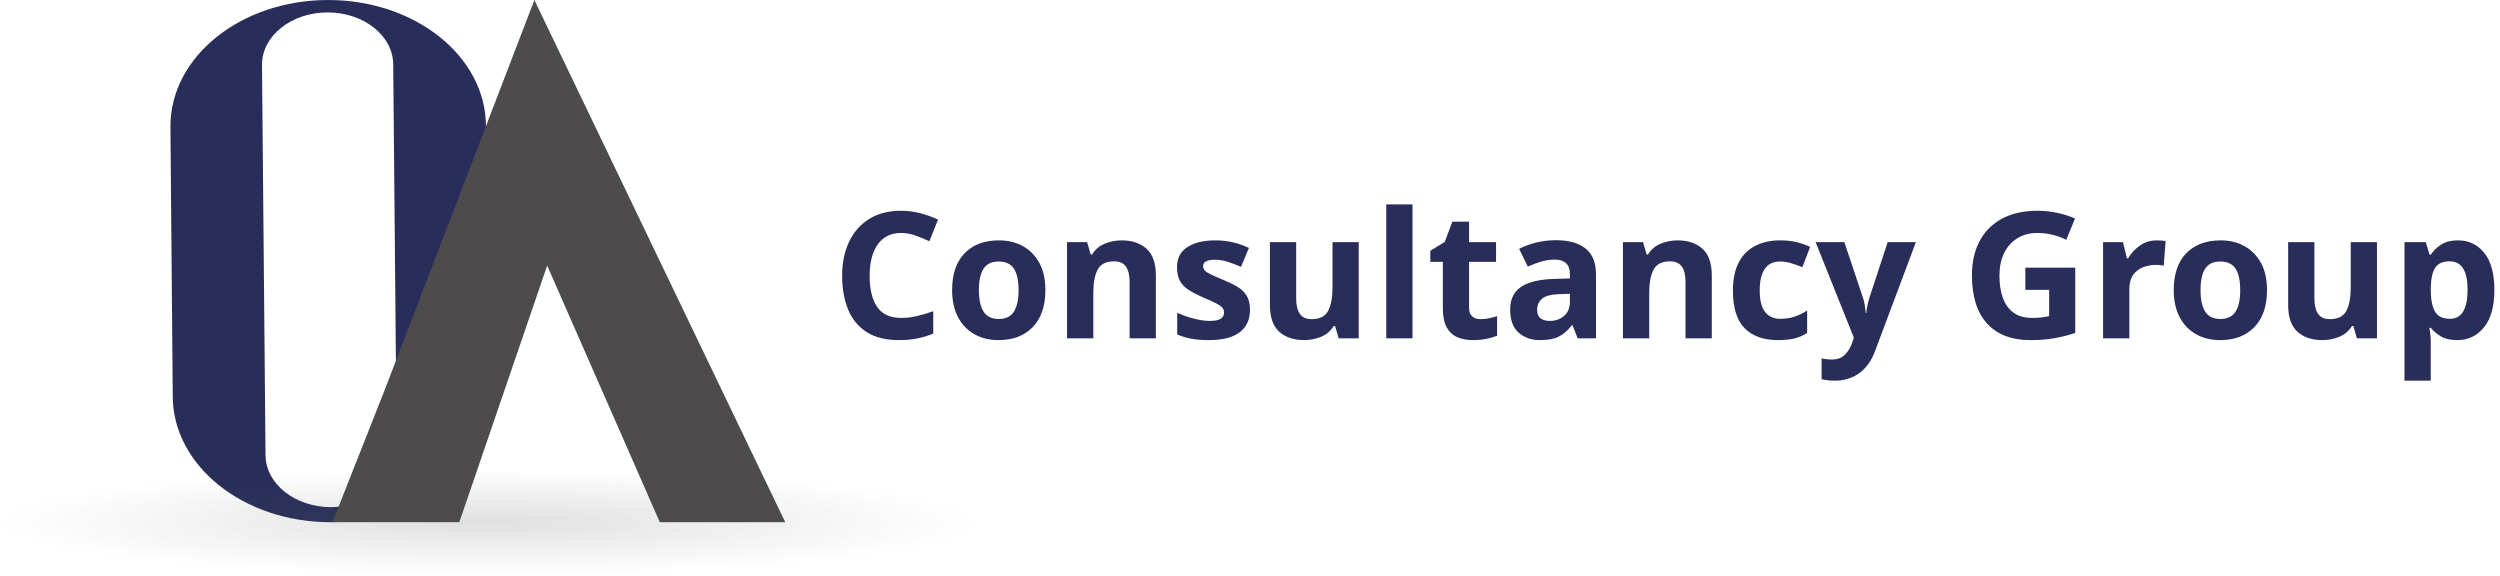
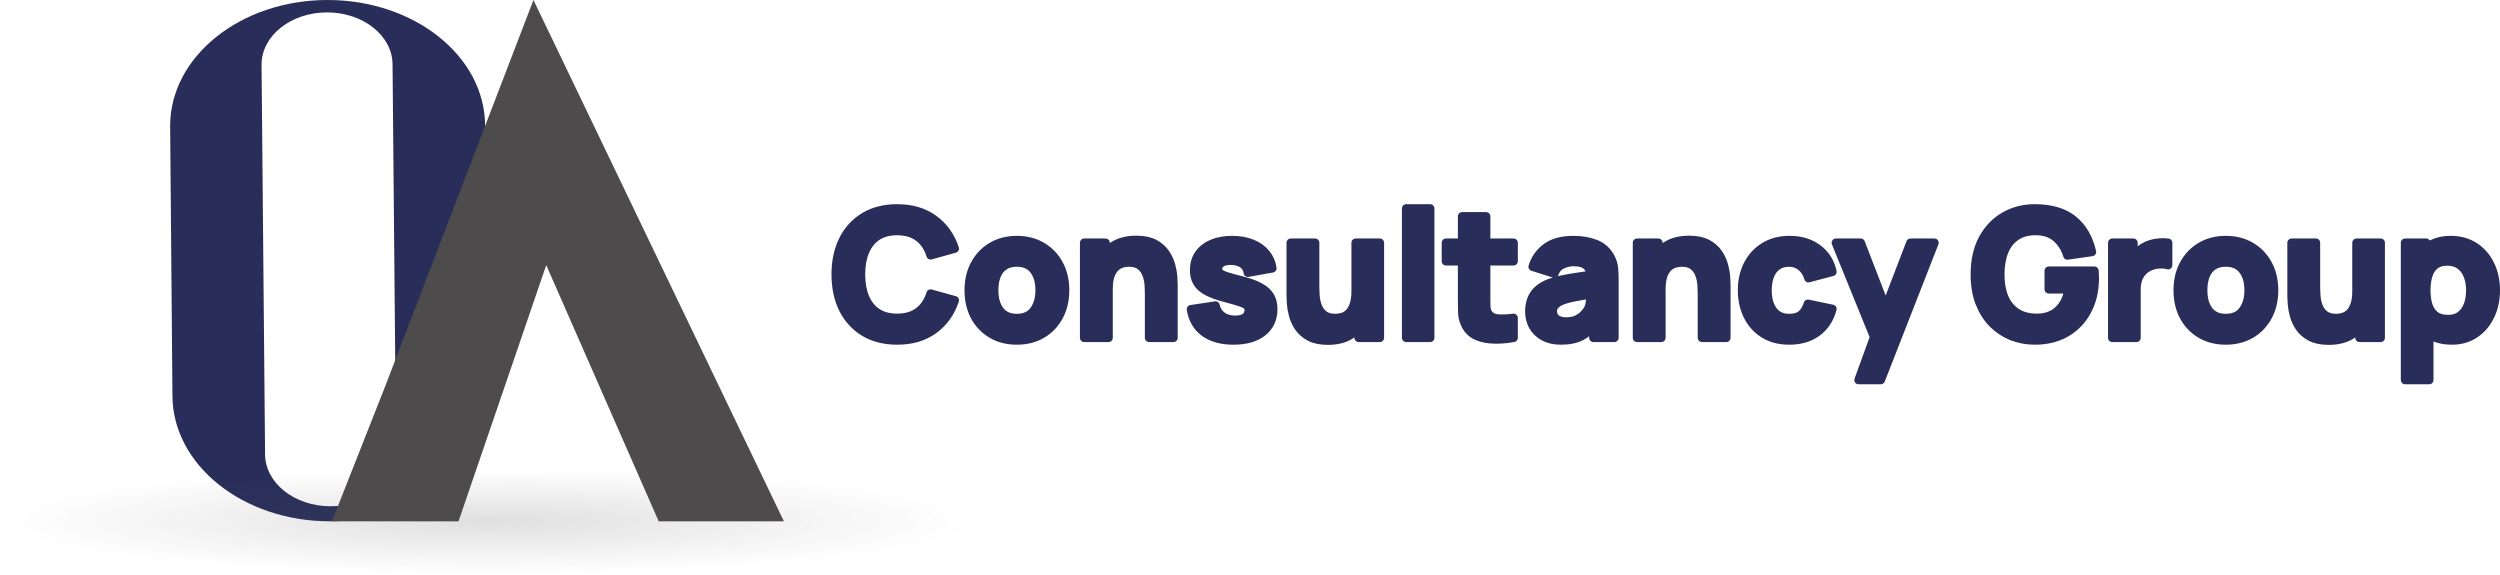
- <svg xmlns="http://www.w3.org/2000/svg" xmlns:xlink="http://www.w3.org/1999/xlink" version="1.1" id="svg132" width="1458.399" height="335.481" viewBox="0 0 1458.399 335.481" xml:space="preserve">
+ <svg xmlns="http://www.w3.org/2000/svg" xmlns:xlink="http://www.w3.org/1999/xlink" version="1.1" id="svg132" width="1460.899" height="335.481" viewBox="0 0 1460.899 335.481" xml:space="preserve">
  <defs id="defs136">
    <linearGradient id="linearGradient2327">
      <stop style="stop-color:#555659;stop-opacity:0.597;" offset="0" id="stop2323" />
      <stop style="stop-color:#555659;stop-opacity:0;" offset="1" id="stop2325" />
    </linearGradient>
    <rect x="-1513.952" y="383.839" width="1372.688" height="567.91" id="rect380" />
    <radialGradient xlink:href="#linearGradient2327" id="radialGradient382" gradientUnits="userSpaceOnUse" gradientTransform="matrix(1.317678,0,0,0.1426963,-610.1847,2562.379)" cx="-4979.196" cy="1720.498" fx="-4979.196" fy="1720.498" r="216.152" />
  </defs>
  <g id="layer2" transform="translate(7455.977,-2503.251)">
    <path id="path370" style="fill:#282e59;fill-opacity:1;stroke-width:5;stroke-linecap:round;stroke-linejoin:round" d="m -7264.528,2503.251 a 92.024,73.629 0 0 0 -92.024,73.627 l 1.346,157.383 a 92.024,73.629 0 0 0 92.024,73.627 92.024,73.629 0 0 0 92.024,-73.627 l -1.346,-157.383 a 92.024,73.629 0 0 0 -92.024,-73.627 z m -0.334,7.246 a 38.274,30.502 0 0 1 38.276,30.504 l 2.056,227.594 a 38.274,30.502 0 0 1 -38.276,30.499 38.274,30.502 0 0 1 -38.272,-30.499 l -2.056,-227.594 a 38.274,30.502 0 0 1 38.272,-30.504 z" />
    <ellipse style="opacity:0.312;fill:url(#radialGradient382);fill-opacity:1;stroke-width:5;stroke-linecap:round;stroke-linejoin:round" id="ellipse372" cx="-7171.159" cy="2807.888" rx="284.819" ry="30.844" />
  </g>
  <g id="layer1" transform="translate(7455.977,-2503.251)">
    <path id="path374" style="fill:#4d4b4b;fill-opacity:1;stroke-width:5;stroke-linecap:round;stroke-linejoin:round" d="m -7144.243,2503.251 -86.984,226.611 -30.791,78.025 h 72.355 1.633 l 51.254,-149.705 65.707,149.705 h 73.172 z" />
-     <text xml:space="preserve" id="text378" style="font-style:normal;font-variant:normal;font-weight:800;font-stretch:normal;font-size:96px;font-family:Manrope;-inkscape-font-specification:'Manrope, Ultra-Bold';font-variant-ligatures:normal;font-variant-caps:normal;font-variant-numeric:normal;font-variant-east-asian:normal;white-space:pre;shape-inside:url(#rect380);display:inline;fill:#282e59;fill-opacity:1;stroke-width:4.668;stroke-linecap:round;stroke-linejoin:round" transform="matrix(1.07105,0,0,1.07105,-5349.155,2196.438)">
-       <tspan x="-1513.951" y="470.754" id="tspan2880">Consultancy Group</tspan>
-     </text>
+     <g aria-label="Consultancy Group" transform="matrix(1.07105,0,0,1.07105,-5349.155,2196.438)" id="text378" style="font-weight:800;font-size:96px;font-family:Manrope;-inkscape-font-specification:'Manrope, Ultra-Bold';white-space:pre;shape-inside:url(#rect380);display:inline;fill:#282e59;stroke:#282e59;stroke-width:4.668;stroke-linecap:round;stroke-linejoin:round">
+       <path id="path7570" d="m -1477.567,400.194 c -6.912,0 -12.88,1.504 -17.904,4.511 -4.992,3.008 -8.849,7.217 -11.569,12.625 -2.688,5.408 -4.032,11.697 -4.032,18.865 0,7.168 1.344,13.455 4.032,18.863 2.72,5.408 6.577,9.617 11.569,12.625 5.024,3.008 10.992,4.511 17.904,4.511 7.936,0 14.592,-1.967 19.968,-5.903 5.408,-3.936 9.215,-9.265 11.423,-15.985 l -13.152,-3.647 c -1.28,4.16 -3.439,7.407 -6.479,9.743 -3.04,2.336 -6.96,3.505 -11.76,3.505 -4.384,0 -8.048,-0.977 -10.992,-2.929 -2.912,-1.952 -5.104,-4.703 -6.576,-8.255 -1.472,-3.552 -2.208,-7.728 -2.208,-12.528 0,-4.8 0.736,-8.976 2.208,-12.528 1.472,-3.552 3.664,-6.305 6.576,-8.257 2.944,-1.952 6.608,-2.929 10.992,-2.929 4.8,0 8.72,1.169 11.76,3.505 3.04,2.304 5.199,5.551 6.479,9.743 l 13.152,-3.647 c -2.208,-6.72 -6.015,-12.048 -11.423,-15.984 -5.376,-3.936 -12.032,-5.905 -19.968,-5.905 z m 277.726,0 v 70.561 h 13.057 v -70.561 z m 342.911,0 c -6.016,0 -11.503,1.407 -16.463,4.223 -4.928,2.816 -8.864,6.913 -11.808,12.289 -2.912,5.344 -4.369,11.84 -4.369,19.488 0,5.856 0.865,11.024 2.593,15.504 1.76,4.48 4.144,8.239 7.152,11.279 3.04,3.04 6.528,5.345 10.464,6.913 3.936,1.536 8.079,2.303 12.431,2.303 6.656,0 12.433,-1.44 17.329,-4.32 4.896,-2.912 8.687,-6.928 11.375,-12.048 2.688,-5.12 4.032,-10.992 4.032,-17.616 0,-0.16 -0.015,-0.768 -0.047,-1.824 -0.032,-1.056 -0.08,-1.792 -0.144,-2.208 h -24.864 v 10.081 h 10.943 c -0.704,3.648 -1.888,6.64 -3.552,8.976 -1.664,2.336 -3.712,4.047 -6.144,5.135 -2.4,1.088 -5.088,1.601 -8.064,1.537 -4.384,-0.064 -8.031,-1.073 -10.943,-3.025 -2.912,-1.952 -5.106,-4.688 -6.578,-8.208 -1.44,-3.52 -2.159,-7.679 -2.159,-12.479 0,-4.8 0.719,-8.993 2.159,-12.577 1.472,-3.584 3.666,-6.352 6.578,-8.304 2.912,-1.952 6.559,-2.896 10.943,-2.832 4.416,0.032 8.032,1.264 10.848,3.696 2.848,2.4 4.896,5.616 6.144,9.648 l 13.345,-1.92 c -1.728,-7.552 -5.137,-13.391 -10.225,-17.519 -5.088,-4.128 -12.08,-6.193 -20.976,-6.193 z m -312.383,4.32 v 14.401 h -8.832 v 10.079 h 8.832 v 19.777 c 0,3.104 0.033,5.888 0.097,8.352 0.064,2.432 0.735,4.831 2.015,7.199 1.408,2.528 3.457,4.368 6.145,5.52 2.72,1.12 5.79,1.712 9.214,1.776 3.456,0.096 6.976,-0.191 10.56,-0.863 v -10.848 c -3.072,0.416 -5.871,0.543 -8.399,0.383 -2.528,-0.16 -4.368,-1.152 -5.52,-2.976 -0.608,-0.96 -0.945,-2.239 -1.008,-3.839 -0.032,-1.632 -0.047,-3.457 -0.047,-5.473 v -19.009 h 14.975 v -10.079 h -14.975 v -14.401 z m -177.792,12.863 c -5.088,0 -9.312,1.105 -12.672,3.313 -1.562,1.036 -2.933,2.229 -4.129,3.569 v -5.345 h -11.616 v 51.84 h 13.248 v -26.305 c 0,-3.232 0.352,-5.824 1.056,-7.776 0.736,-1.952 1.665,-3.425 2.784,-4.417 1.12,-1.024 2.32,-1.712 3.6,-2.064 1.28,-0.352 2.48,-0.527 3.6,-0.527 2.784,0 4.93,0.623 6.434,1.871 1.536,1.248 2.639,2.801 3.312,4.657 0.672,1.856 1.072,3.711 1.2,5.567 0.128,1.824 0.191,3.327 0.191,4.511 v 24.481 h 13.248 V 441.666 c 0,-0.864 -0.063,-2.239 -0.192,-4.127 -0.128,-1.888 -0.497,-3.968 -1.105,-6.24 -0.608,-2.304 -1.631,-4.513 -3.071,-6.625 -1.408,-2.112 -3.392,-3.856 -5.952,-5.232 -2.56,-1.376 -5.873,-2.064 -9.937,-2.064 z m 301.631,0 c -5.088,0 -9.312,1.105 -12.672,3.313 -1.562,1.036 -2.933,2.229 -4.128,3.569 v -5.345 h -11.616 v 51.84 h 13.248 v -26.305 c 0,-3.232 0.352,-5.824 1.056,-7.776 0.736,-1.952 1.665,-3.425 2.785,-4.417 1.12,-1.024 2.32,-1.712 3.6,-2.064 1.28,-0.352 2.48,-0.527 3.6,-0.527 2.784,0 4.929,0.623 6.434,1.871 1.536,1.248 2.64,2.801 3.312,4.657 0.672,1.856 1.072,3.711 1.2,5.567 0.128,1.824 0.192,3.327 0.192,4.511 v 24.481 h 13.248 V 441.666 c 0,-0.864 -0.063,-2.239 -0.191,-4.127 -0.128,-1.888 -0.497,-3.968 -1.105,-6.24 -0.608,-2.304 -1.631,-4.513 -3.071,-6.625 -1.408,-2.112 -3.392,-3.856 -5.952,-5.232 -2.56,-1.376 -5.873,-2.064 -9.937,-2.064 z m -366.815,0.097 c -5.12,0 -9.648,1.152 -13.584,3.456 -3.936,2.304 -7.026,5.52 -9.265,9.648 -2.24,4.096 -3.359,8.849 -3.359,14.257 0,5.344 1.088,10.079 3.264,14.207 2.208,4.096 5.28,7.312 9.216,9.648 3.936,2.336 8.512,3.503 13.728,3.503 5.184,0 9.744,-1.152 13.68,-3.456 3.968,-2.336 7.056,-5.552 9.264,-9.648 2.24,-4.128 3.359,-8.879 3.359,-14.255 0,-5.344 -1.104,-10.064 -3.312,-14.16 -2.208,-4.128 -5.296,-7.36 -9.264,-9.696 -3.936,-2.336 -8.512,-3.505 -13.728,-3.505 z m 117.408,0 c -4.192,0 -7.841,0.673 -10.945,2.017 -3.072,1.312 -5.456,3.2 -7.152,5.664 -1.696,2.432 -2.544,5.312 -2.544,8.64 0,2.656 0.559,4.927 1.679,6.815 1.12,1.856 2.945,3.456 5.473,4.8 2.528,1.344 5.904,2.561 10.128,3.649 3.744,0.992 6.495,1.792 8.255,2.4 1.792,0.608 2.945,1.233 3.457,1.873 0.512,0.608 0.768,1.423 0.768,2.447 0,1.632 -0.64,2.912 -1.92,3.84 -1.28,0.896 -3.104,1.344 -5.473,1.344 -2.88,0 -5.264,-0.688 -7.152,-2.064 -1.856,-1.376 -3.056,-3.279 -3.6,-5.711 l -13.345,2.015 c 0.864,5.408 3.296,9.601 7.296,12.577 4.032,2.944 9.313,4.415 15.841,4.415 6.784,0 12.096,-1.519 15.936,-4.559 3.84,-3.04 5.759,-7.216 5.759,-12.528 0,-2.688 -0.544,-4.978 -1.632,-6.866 -1.088,-1.92 -2.832,-3.55 -5.232,-4.894 -2.368,-1.376 -5.519,-2.578 -9.455,-3.602 -4.032,-1.024 -7.041,-1.855 -9.025,-2.495 -1.952,-0.64 -3.248,-1.265 -3.888,-1.873 -0.608,-0.608 -0.912,-1.36 -0.912,-2.256 0,-1.504 0.721,-2.656 2.161,-3.456 1.472,-0.8 3.406,-1.121 5.806,-0.961 2.464,0.192 4.417,0.849 5.857,1.969 1.44,1.12 2.272,2.639 2.496,4.559 l 13.343,-2.4 c -0.448,-3.136 -1.648,-5.856 -3.6,-8.16 -1.92,-2.304 -4.448,-4.079 -7.584,-5.327 -3.136,-1.248 -6.735,-1.873 -10.799,-1.873 z m 186.238,0 c -6.24,0 -11.168,1.344 -14.784,4.032 -3.616,2.688 -6.081,6.176 -7.393,10.464 l 11.809,3.744 c 0.832,-2.368 2.287,-4.016 4.367,-4.944 2.08,-0.928 4.08,-1.391 6,-1.391 3.456,0 5.921,0.719 7.393,2.159 1.155,1.13 1.85,2.77 2.099,4.905 -2.117,0.321 -4.373,0.662 -6.275,0.952 -3.36,0.48 -6.369,0.991 -9.025,1.535 -2.656,0.544 -4.944,1.169 -6.864,1.873 -2.784,1.024 -5.008,2.303 -6.672,3.839 -1.632,1.504 -2.814,3.248 -3.55,5.232 -0.736,1.984 -1.105,4.178 -1.105,6.578 0,2.88 0.656,5.52 1.968,7.92 1.344,2.368 3.297,4.271 5.857,5.711 2.592,1.408 5.743,2.112 9.455,2.112 4.48,0 8.177,-0.767 11.089,-2.303 2.322,-1.237 4.512,-3.081 6.576,-5.513 v 6.377 h 11.423 v -31.681 c 0,-2.368 -0.096,-4.512 -0.288,-6.432 -0.192,-1.92 -0.8,-3.841 -1.824,-5.761 -1.824,-3.456 -4.512,-5.888 -8.064,-7.296 -3.552,-1.408 -7.616,-2.112 -12.192,-2.112 z m 117.984,0 c -5.28,0 -9.856,1.184 -13.728,3.552 -3.872,2.368 -6.881,5.615 -9.025,9.743 -2.112,4.128 -3.167,8.817 -3.167,14.065 0,5.184 1.025,9.839 3.073,13.967 2.048,4.128 4.992,7.393 8.832,9.793 3.84,2.4 8.448,3.6 13.824,3.6 6.016,0 11.071,-1.488 15.167,-4.464 4.096,-2.976 6.882,-7.215 8.354,-12.719 l -13.345,-2.785 c -0.768,2.496 -1.92,4.417 -3.456,5.761 -1.536,1.344 -3.776,2.015 -6.72,2.015 -3.936,0 -6.912,-1.392 -8.928,-4.176 -1.984,-2.816 -2.976,-6.479 -2.976,-10.991 0,-2.88 0.415,-5.456 1.247,-7.728 0.832,-2.304 2.128,-4.113 3.888,-5.425 1.76,-1.344 4.017,-2.015 6.769,-2.015 2.4,0 4.544,0.752 6.432,2.256 1.92,1.504 3.264,3.6 4.032,6.288 l 13.057,-3.456 c -1.152,-5.344 -3.809,-9.553 -7.969,-12.625 -4.128,-3.104 -9.248,-4.656 -15.36,-4.656 z m 237.984,0 c -5.12,0 -9.648,1.152 -13.584,3.456 -3.936,2.304 -7.026,5.52 -9.266,9.648 -2.24,4.096 -3.359,8.849 -3.359,14.257 0,5.344 1.088,10.079 3.264,14.207 2.208,4.096 5.28,7.312 9.216,9.648 3.936,2.336 8.512,3.503 13.728,3.503 5.184,0 9.744,-1.152 13.68,-3.456 3.968,-2.336 7.056,-5.552 9.264,-9.648 2.24,-4.128 3.359,-8.879 3.359,-14.255 0,-5.344 -1.104,-10.064 -3.312,-14.16 -2.208,-4.128 -5.296,-7.36 -9.264,-9.696 -3.936,-2.336 -8.512,-3.505 -13.728,-3.505 z m 122.687,0 c -4.928,0 -9.071,1.2 -12.431,3.6 -0.313,0.224 -0.613,0.463 -0.912,0.702 v -2.861 h -11.521 v 74.879 h 13.153 v -24.866 c 3.365,2.168 7.487,3.266 12.384,3.266 4.768,0 8.944,-1.2 12.528,-3.6 3.584,-2.4 6.368,-5.665 8.352,-9.793 2.016,-4.128 3.023,-8.783 3.023,-13.967 0,-5.28 -1.025,-9.969 -3.073,-14.065 -2.016,-4.128 -4.863,-7.375 -8.543,-9.743 -3.68,-2.368 -8,-3.552 -12.96,-3.552 z m -156.527,1.273 c -0.784,-0.016 -1.568,0.007 -2.352,0.071 -1.568,0.096 -3.089,0.367 -4.561,0.815 -1.472,0.416 -2.831,1.008 -4.079,1.776 -1.632,0.96 -3.009,2.177 -4.129,3.649 -0.531,0.698 -1.008,1.436 -1.439,2.207 v -8.35 h -11.521 v 51.84 h 13.153 V 444.259 c 0,-1.984 0.271,-3.76 0.815,-5.328 0.544,-1.6 1.344,-2.977 2.4,-4.129 1.056,-1.184 2.352,-2.128 3.888,-2.832 1.536,-0.736 3.249,-1.167 5.137,-1.295 1.92,-0.16 3.6,-0.018 5.04,0.43 v -12.191 c -0.784,-0.096 -1.568,-0.152 -2.352,-0.168 z m -476.303,0.168 v 29.088 c 0,0.864 0.063,2.241 0.192,4.129 0.128,1.888 0.495,3.984 1.103,6.288 0.608,2.272 1.617,4.464 3.025,6.576 1.44,2.112 3.439,3.856 6,5.232 2.56,1.376 5.873,2.064 9.937,2.064 5.088,0 9.295,-1.104 12.623,-3.312 1.583,-1.04 2.97,-2.24 4.176,-3.585 v 5.361 h 11.521 v -51.84 h -13.153 v 26.303 c 0,3.2 -0.367,5.792 -1.103,7.776 -0.704,1.952 -1.615,3.44 -2.735,4.464 -1.12,0.992 -2.321,1.665 -3.602,2.017 -1.28,0.352 -2.48,0.527 -3.6,0.527 -2.784,0 -4.943,-0.623 -6.479,-1.871 -1.504,-1.248 -2.592,-2.8 -3.264,-4.656 -0.672,-1.856 -1.072,-3.696 -1.2,-5.52 -0.128,-1.856 -0.192,-3.377 -0.192,-4.561 v -24.479 z m 297.406,0 20.911,51.43 -8.527,23.449 h 12.098 l 29.279,-74.879 h -13.057 l -13.54,35.273 -13.627,-35.273 z m 248.641,0 v 29.088 c 0,0.864 0.064,2.241 0.191,4.129 0.128,1.888 0.495,3.984 1.103,6.288 0.608,2.272 1.617,4.464 3.025,6.576 1.44,2.112 3.44,3.856 6,5.232 2.56,1.376 5.873,2.064 9.937,2.064 5.088,0 9.295,-1.104 12.623,-3.312 1.583,-1.04 2.97,-2.24 4.176,-3.585 v 5.361 h 11.521 v -51.84 h -13.153 v 26.303 c 0,3.2 -0.367,5.792 -1.103,7.776 -0.704,1.952 -1.615,3.44 -2.735,4.464 -1.12,0.992 -2.32,1.665 -3.6,2.017 -1.28,0.352 -2.482,0.527 -3.602,0.527 -2.784,0 -4.943,-0.623 -6.479,-1.871 -1.504,-1.248 -2.592,-2.8 -3.264,-4.656 -0.672,-1.856 -1.072,-3.696 -1.2,-5.52 -0.128,-1.856 -0.191,-3.377 -0.191,-4.561 v -24.479 z m 84.863,10.175 c 2.912,0 5.296,0.719 7.152,2.159 1.888,1.408 3.28,3.313 4.176,5.713 0.896,2.368 1.344,4.992 1.344,7.872 0,2.912 -0.431,5.567 -1.295,7.967 -0.864,2.368 -2.192,4.256 -3.984,5.664 -1.792,1.408 -4.097,2.112 -6.913,2.112 -2.912,0 -5.248,-0.656 -7.008,-1.968 -1.728,-1.312 -2.976,-3.152 -3.744,-5.52 -0.768,-2.368 -1.151,-5.119 -1.151,-8.255 0,-3.136 0.383,-5.889 1.151,-8.257 0.768,-2.368 1.985,-4.208 3.649,-5.52 1.696,-1.312 3.903,-1.968 6.623,-1.968 z m -780.382,0.576 c 4.128,0 7.231,1.377 9.311,4.129 2.112,2.752 3.167,6.432 3.167,11.04 0,4.448 -1.038,8.095 -3.118,10.943 -2.048,2.816 -5.168,4.223 -9.36,4.223 -4.064,0 -7.152,-1.359 -9.264,-4.079 -2.08,-2.752 -3.12,-6.447 -3.12,-11.087 0,-3.008 0.431,-5.65 1.295,-7.922 0.896,-2.272 2.257,-4.047 4.081,-5.327 1.824,-1.28 4.16,-1.92 7.008,-1.92 z m 659.615,0 c 4.128,0 7.231,1.377 9.311,4.129 2.112,2.752 3.169,6.432 3.169,11.04 0,4.448 -1.04,8.095 -3.12,10.943 -2.048,2.816 -5.168,4.223 -9.36,4.223 -4.064,0 -7.152,-1.359 -9.264,-4.079 -2.08,-2.752 -3.12,-6.447 -3.12,-11.087 0,-3.008 0.431,-5.65 1.295,-7.922 0.896,-2.272 2.257,-4.047 4.081,-5.327 1.824,-1.28 4.16,-1.92 7.008,-1.92 z m -346.597,17.358 c -0.03,0.922 -0.076,1.923 -0.155,3.089 -0.096,1.856 -0.48,3.488 -1.153,4.896 -0.352,0.736 -1.023,1.647 -2.015,2.735 -0.96,1.088 -2.273,2.065 -3.937,2.929 -1.632,0.832 -3.647,1.247 -6.047,1.247 -1.504,0 -2.8,-0.223 -3.888,-0.671 -1.088,-0.448 -1.936,-1.088 -2.544,-1.92 -0.576,-0.864 -0.864,-1.889 -0.864,-3.073 0,-0.864 0.175,-1.648 0.527,-2.352 0.384,-0.704 0.961,-1.342 1.729,-1.918 0.8,-0.608 1.84,-1.169 3.12,-1.681 1.12,-0.416 2.416,-0.799 3.888,-1.151 1.472,-0.352 3.408,-0.736 5.808,-1.152 1.515,-0.283 3.43,-0.618 5.531,-0.977 z" />
+     </g>
  </g>
</svg>
